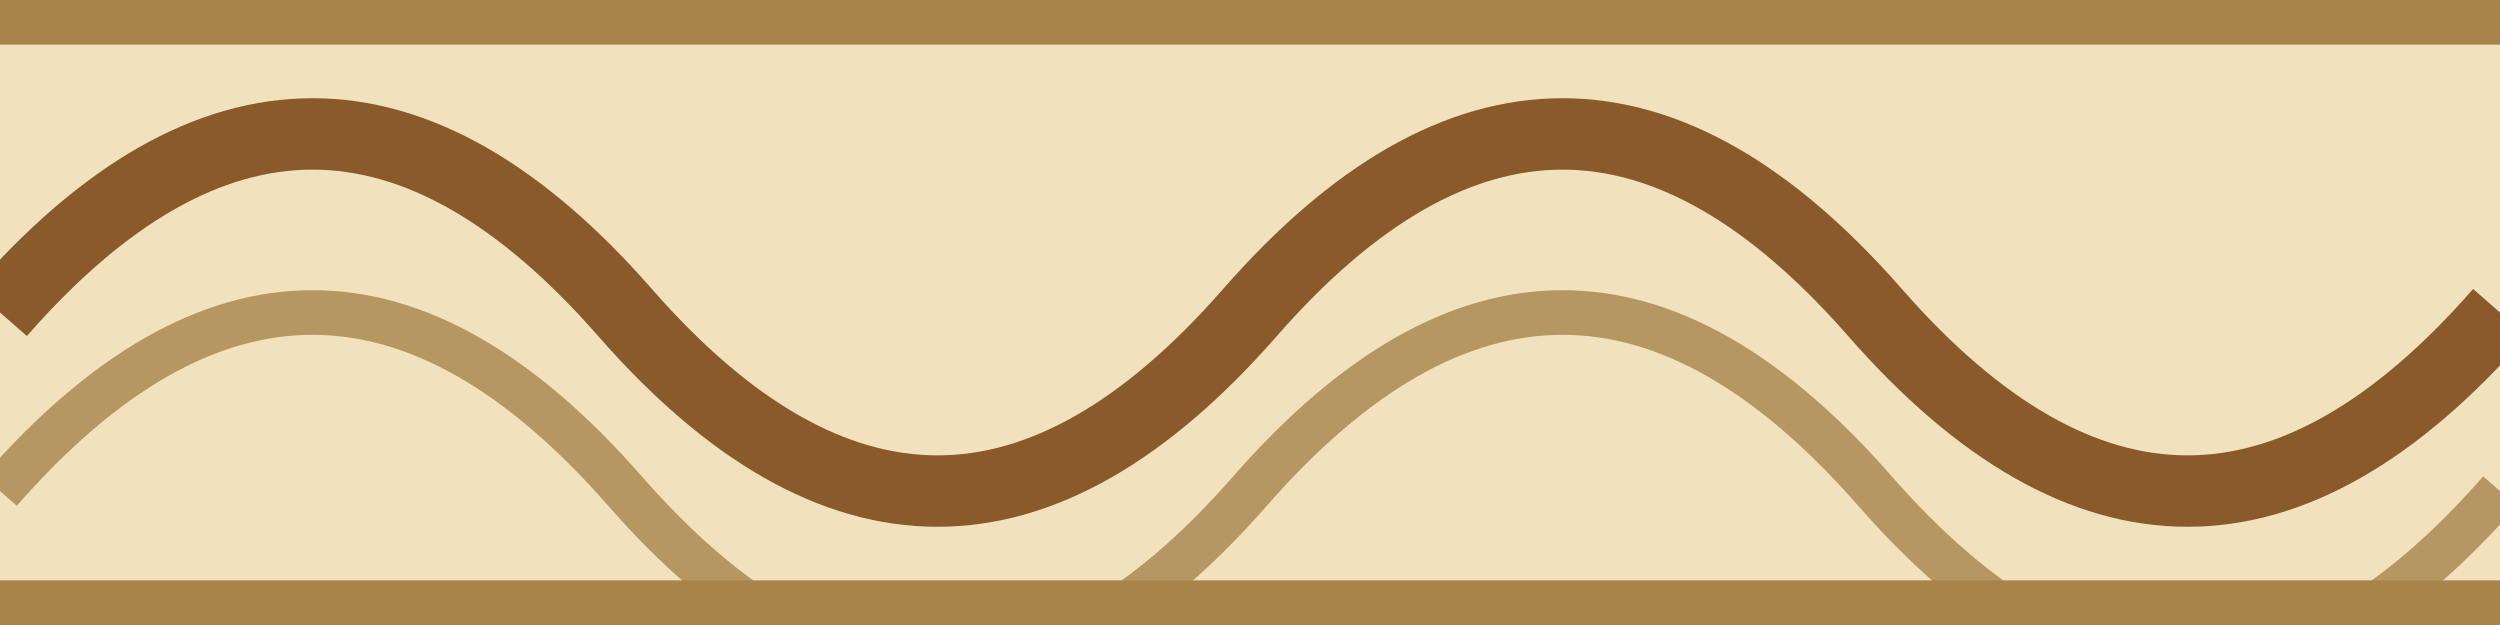
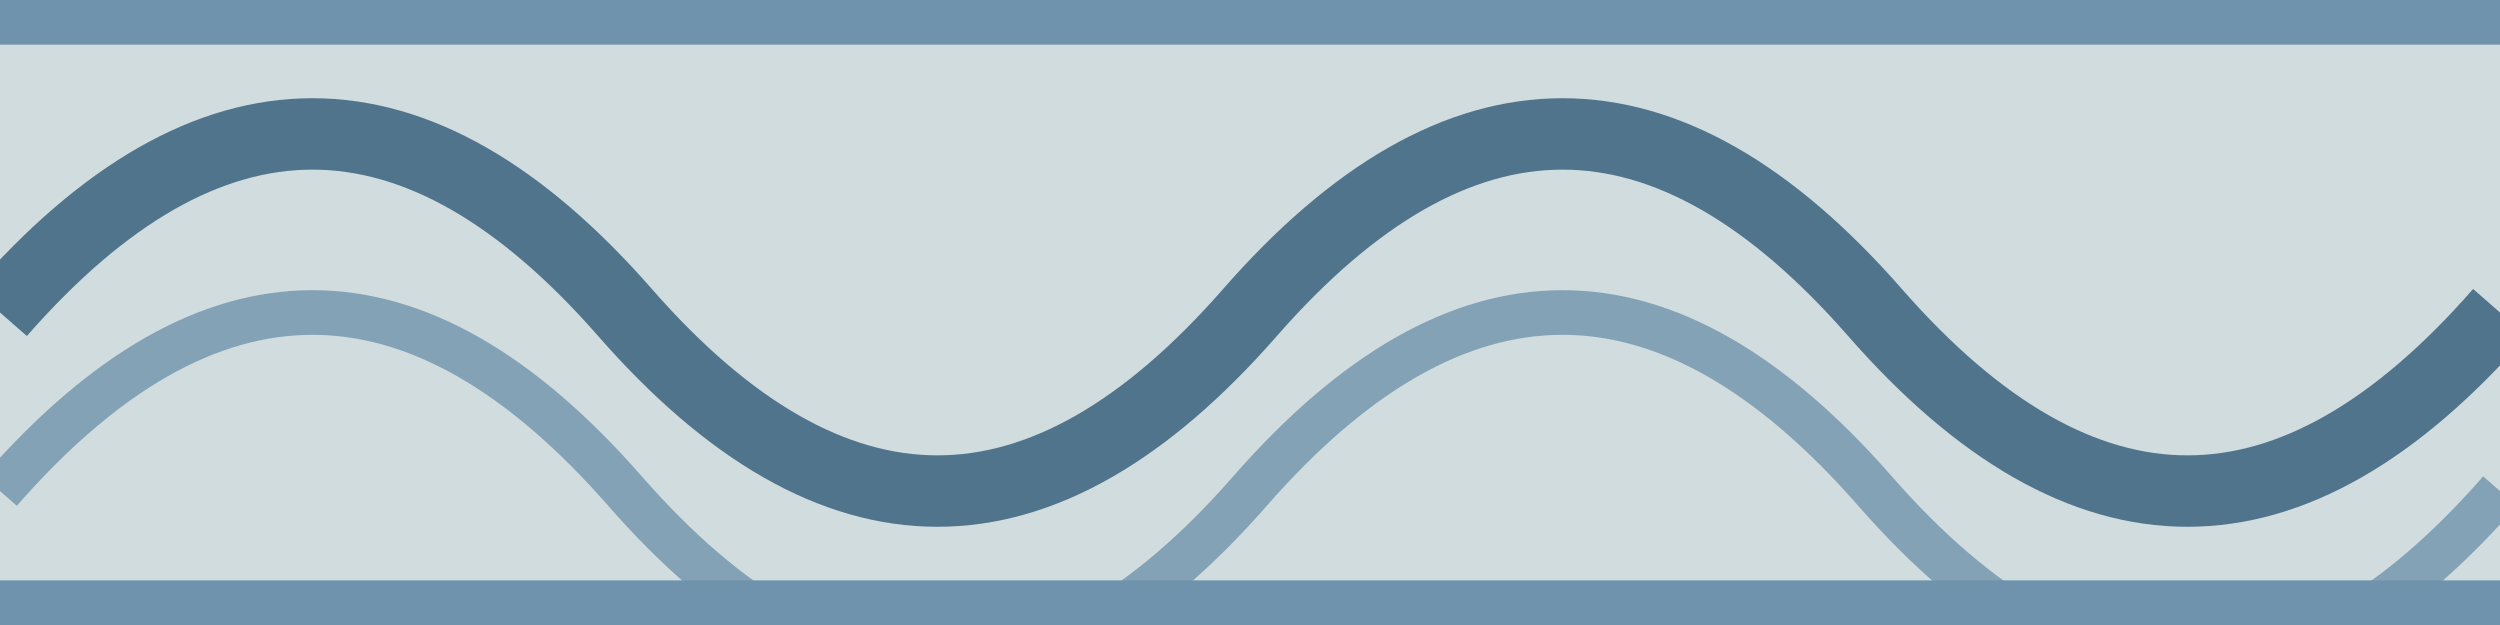
<svg xmlns="http://www.w3.org/2000/svg" width="56" height="14" viewBox="0 0 56 14">
-   <rect width="56" height="14" fill="#f1e2bd" />
-   <path d="M0 7Q7 -1 14 7T28 7T42 7T56 7" fill="none" stroke="#8a5a2b" stroke-width="1.6" />
-   <path d="M0 11Q7 3 14 11T28 11T42 11T56 11" fill="none" stroke="#a8834a" stroke-width="1" opacity=".8" />
-   <path d="M0 .5H56M0 13.5H56" stroke="#a8834a" stroke-width="1" />
+   <rect width="56" height="14" fill="#d0dcde" />
+   <path d="M0 7Q7 -1 14 7T28 7T42 7T56 7" fill="none" stroke="#51748d" stroke-width="1.6" />
+   <path d="M0 11Q7 3 14 11T28 11T42 11T56 11" fill="none" stroke="#6f93ac" stroke-width="1" opacity=".8" />
+   <path d="M0 .5H56M0 13.5H56" stroke="#6f93ac" stroke-width="1" />
</svg>
